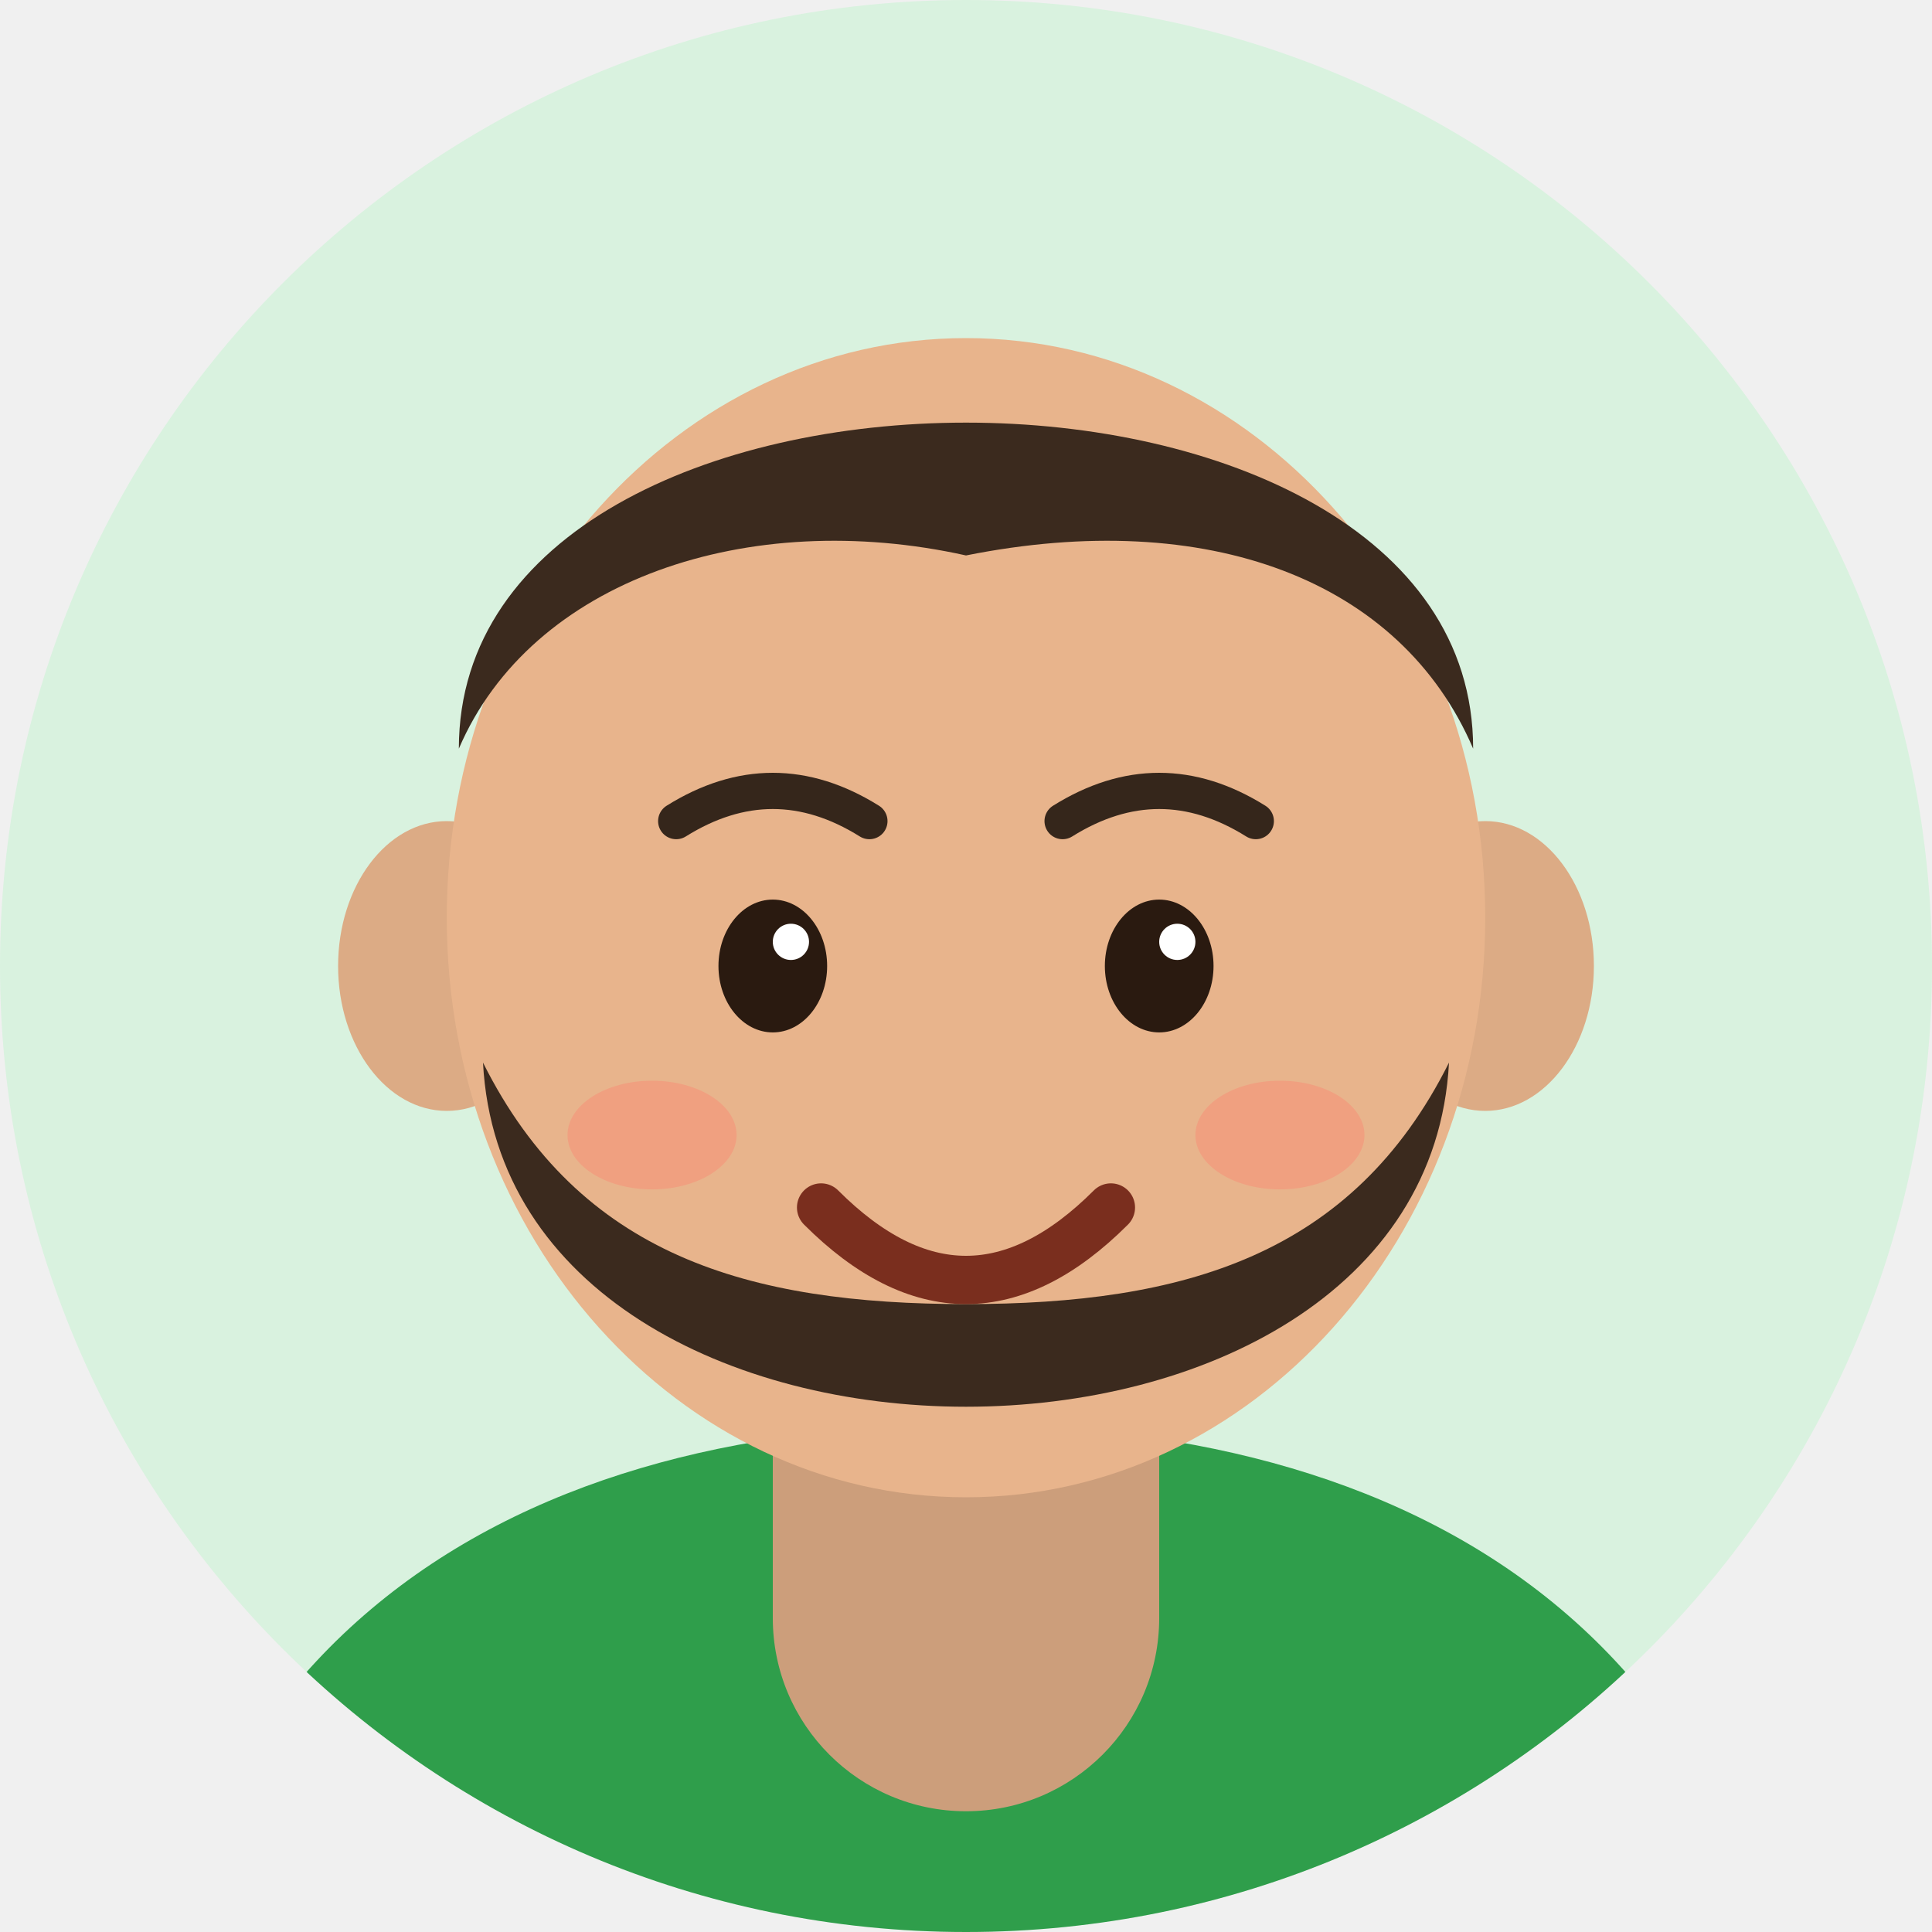
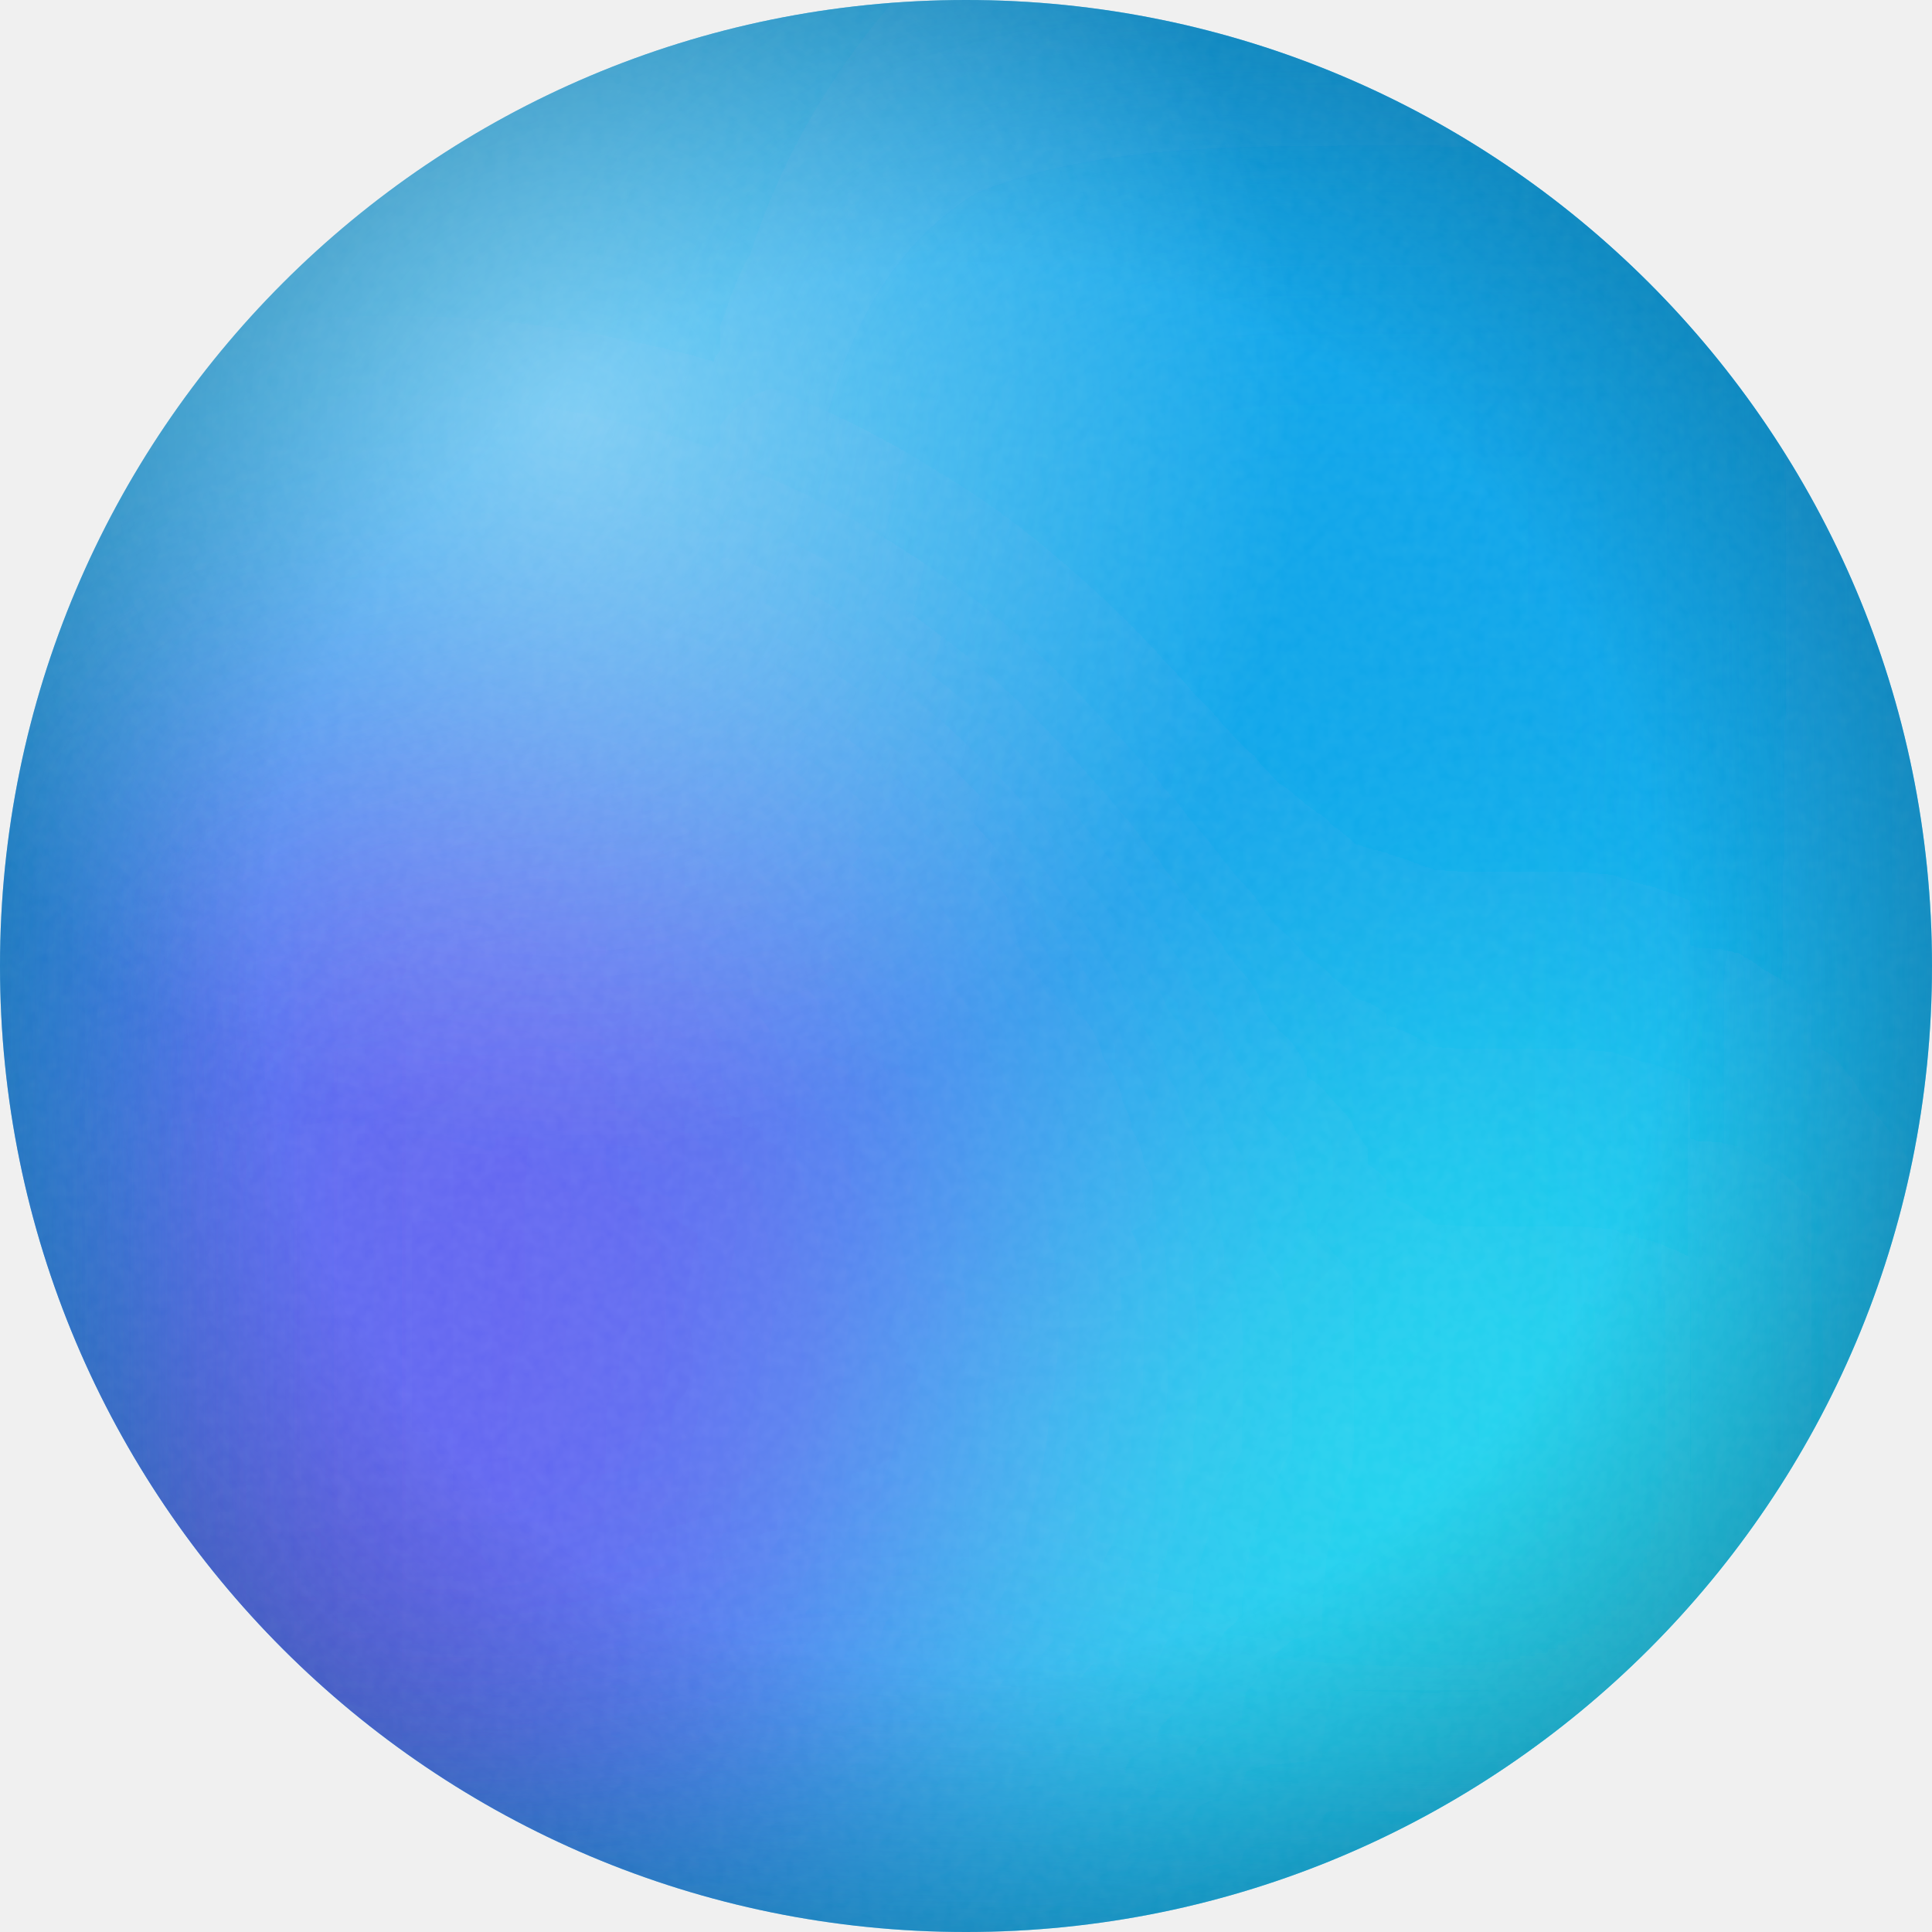
- <svg xmlns="http://www.w3.org/2000/svg" viewBox="20 24 160 160">
+ <svg xmlns="http://www.w3.org/2000/svg" viewBox="0 0 100 100">
  <defs>
+     <filter id="blur" x="-50%" y="-50%" width="200%" height="200%">
+       <feGaussianBlur stdDeviation="14" />
+     </filter>
+     <filter id="grain">
+       <feTurbulence type="fractalNoise" baseFrequency="1.6" numOctaves="2" stitchTiles="stitch" />
+       <feColorMatrix values="0 0 0 0 1  0 0 0 0 1  0 0 0 0 1  0 0 0 .55 0" />
+     </filter>
+     <radialGradient id="shine" cx=".3" cy=".22" r=".75">
+       <stop offset="0" stop-color="#fff" stop-opacity=".45" />
+       <stop offset=".5" stop-color="#fff" stop-opacity="0" />
+     </radialGradient>
+     <radialGradient id="edge" cx=".5" cy=".5" r=".5">
+       <stop offset=".72" stop-color="#000" stop-opacity="0" />
+       <stop offset="1" stop-color="#000" stop-opacity=".18" />
+     </radialGradient>
    <clipPath id="c">
-       <circle cx="100" cy="104" r="80" />
+       <circle cx="50" cy="50" r="50" />
    </clipPath>
  </defs>
  <g clip-path="url(#c)">
-     <rect width="200" height="200" fill="#D9F2DF" />
-     <path d="M30 210 C 30 160 62 142 100 142 C 138 142 170 160 170 210 Z" fill="#2F9E4B" />
-     <path d="M84 140 h32 v18 a16 16 0 0 1 -32 0 z" fill="#cc9e7b" />
-     <ellipse cx="57" cy="104" rx="9" ry="12" fill="#dcab85" />
-     <ellipse cx="143" cy="104" rx="9" ry="12" fill="#dcab85" />
-     <ellipse cx="100" cy="100" rx="43" ry="48" fill="#E8B48C" />
-     <path d="M58 86 C 58 50 142 50 142 86 C 136 72 120 66 100 70 C 82 66 64 72 58 86 Z" fill="#3B2A1E" />
-     <ellipse cx="84" cy="104" rx="4.5" ry="5.5" fill="#2A1A10" />
-     <ellipse cx="116" cy="104" rx="4.5" ry="5.5" fill="#2A1A10" />
-     <circle cx="85.5" cy="102" r="1.5" fill="#fff" />
-     <circle cx="117.5" cy="102" r="1.5" fill="#fff" />
-     <path d="M76 92 q8 -5 16 0 M108 92 q8 -5 16 0" stroke="#35261b" stroke-width="3" fill="none" stroke-linecap="round" />
-     <ellipse cx="74" cy="118" rx="7" ry="4.5" fill="#FF7A6B" opacity=".35" />
-     <ellipse cx="126" cy="118" rx="7" ry="4.5" fill="#FF7A6B" opacity=".35" />
-     <path d="M60 112 C 62 150 138 150 140 112 C 132 128 118 132 100 132 C 82 132 68 128 60 112 Z" fill="#3B2A1E" />
-     <path d="M88 124 q12 12 24 0" stroke="#7A2E1E" stroke-width="4" fill="none" stroke-linecap="round" stroke-linejoin="round" />
+     <rect width="100" height="100" fill="#0EA5E9" />
+     <g filter="url(#blur)">
+       <circle cx="75" cy="25" r="38" fill="#0EA5E9" />
+       <circle cx="20" cy="70" r="34" fill="#6366F1" />
+       <circle cx="80" cy="85" r="32" fill="#22D3EE" />
+     </g>
+     <rect width="100" height="100" filter="url(#grain)" opacity=".12" />
+     <rect width="100" height="100" fill="url(#edge)" />
+     <rect width="100" height="100" fill="url(#shine)" />
  </g>
</svg>
